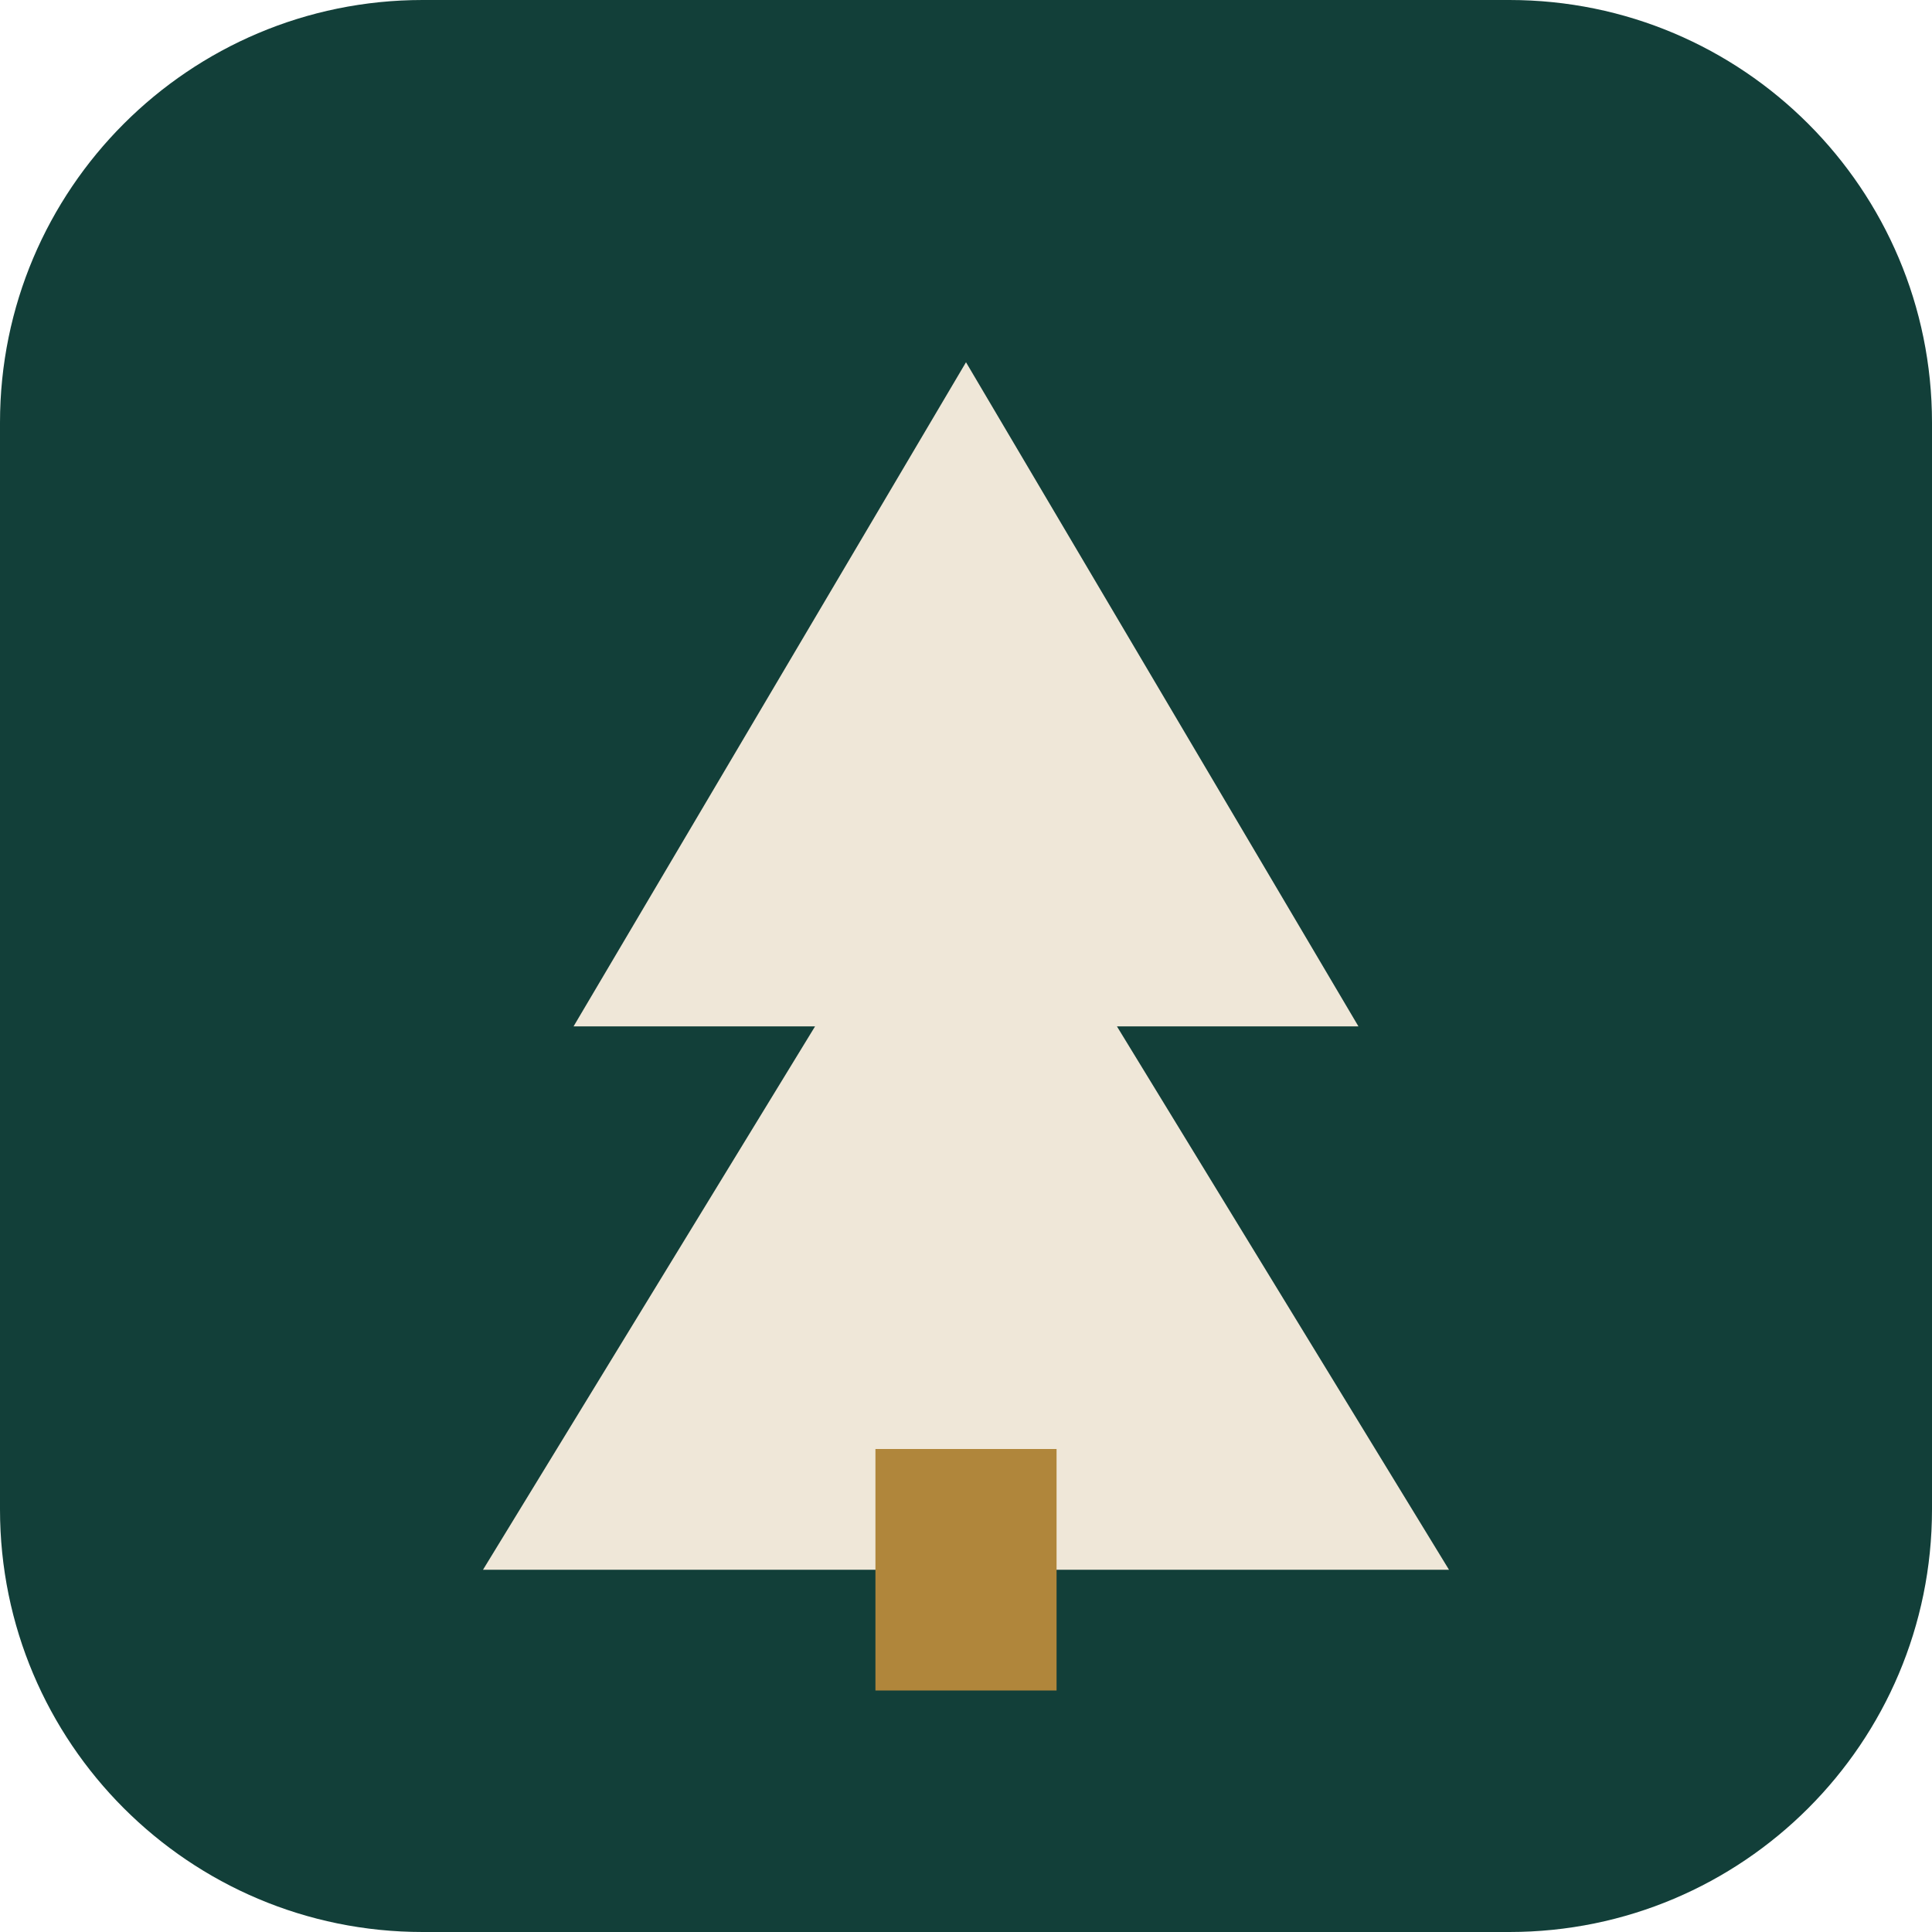
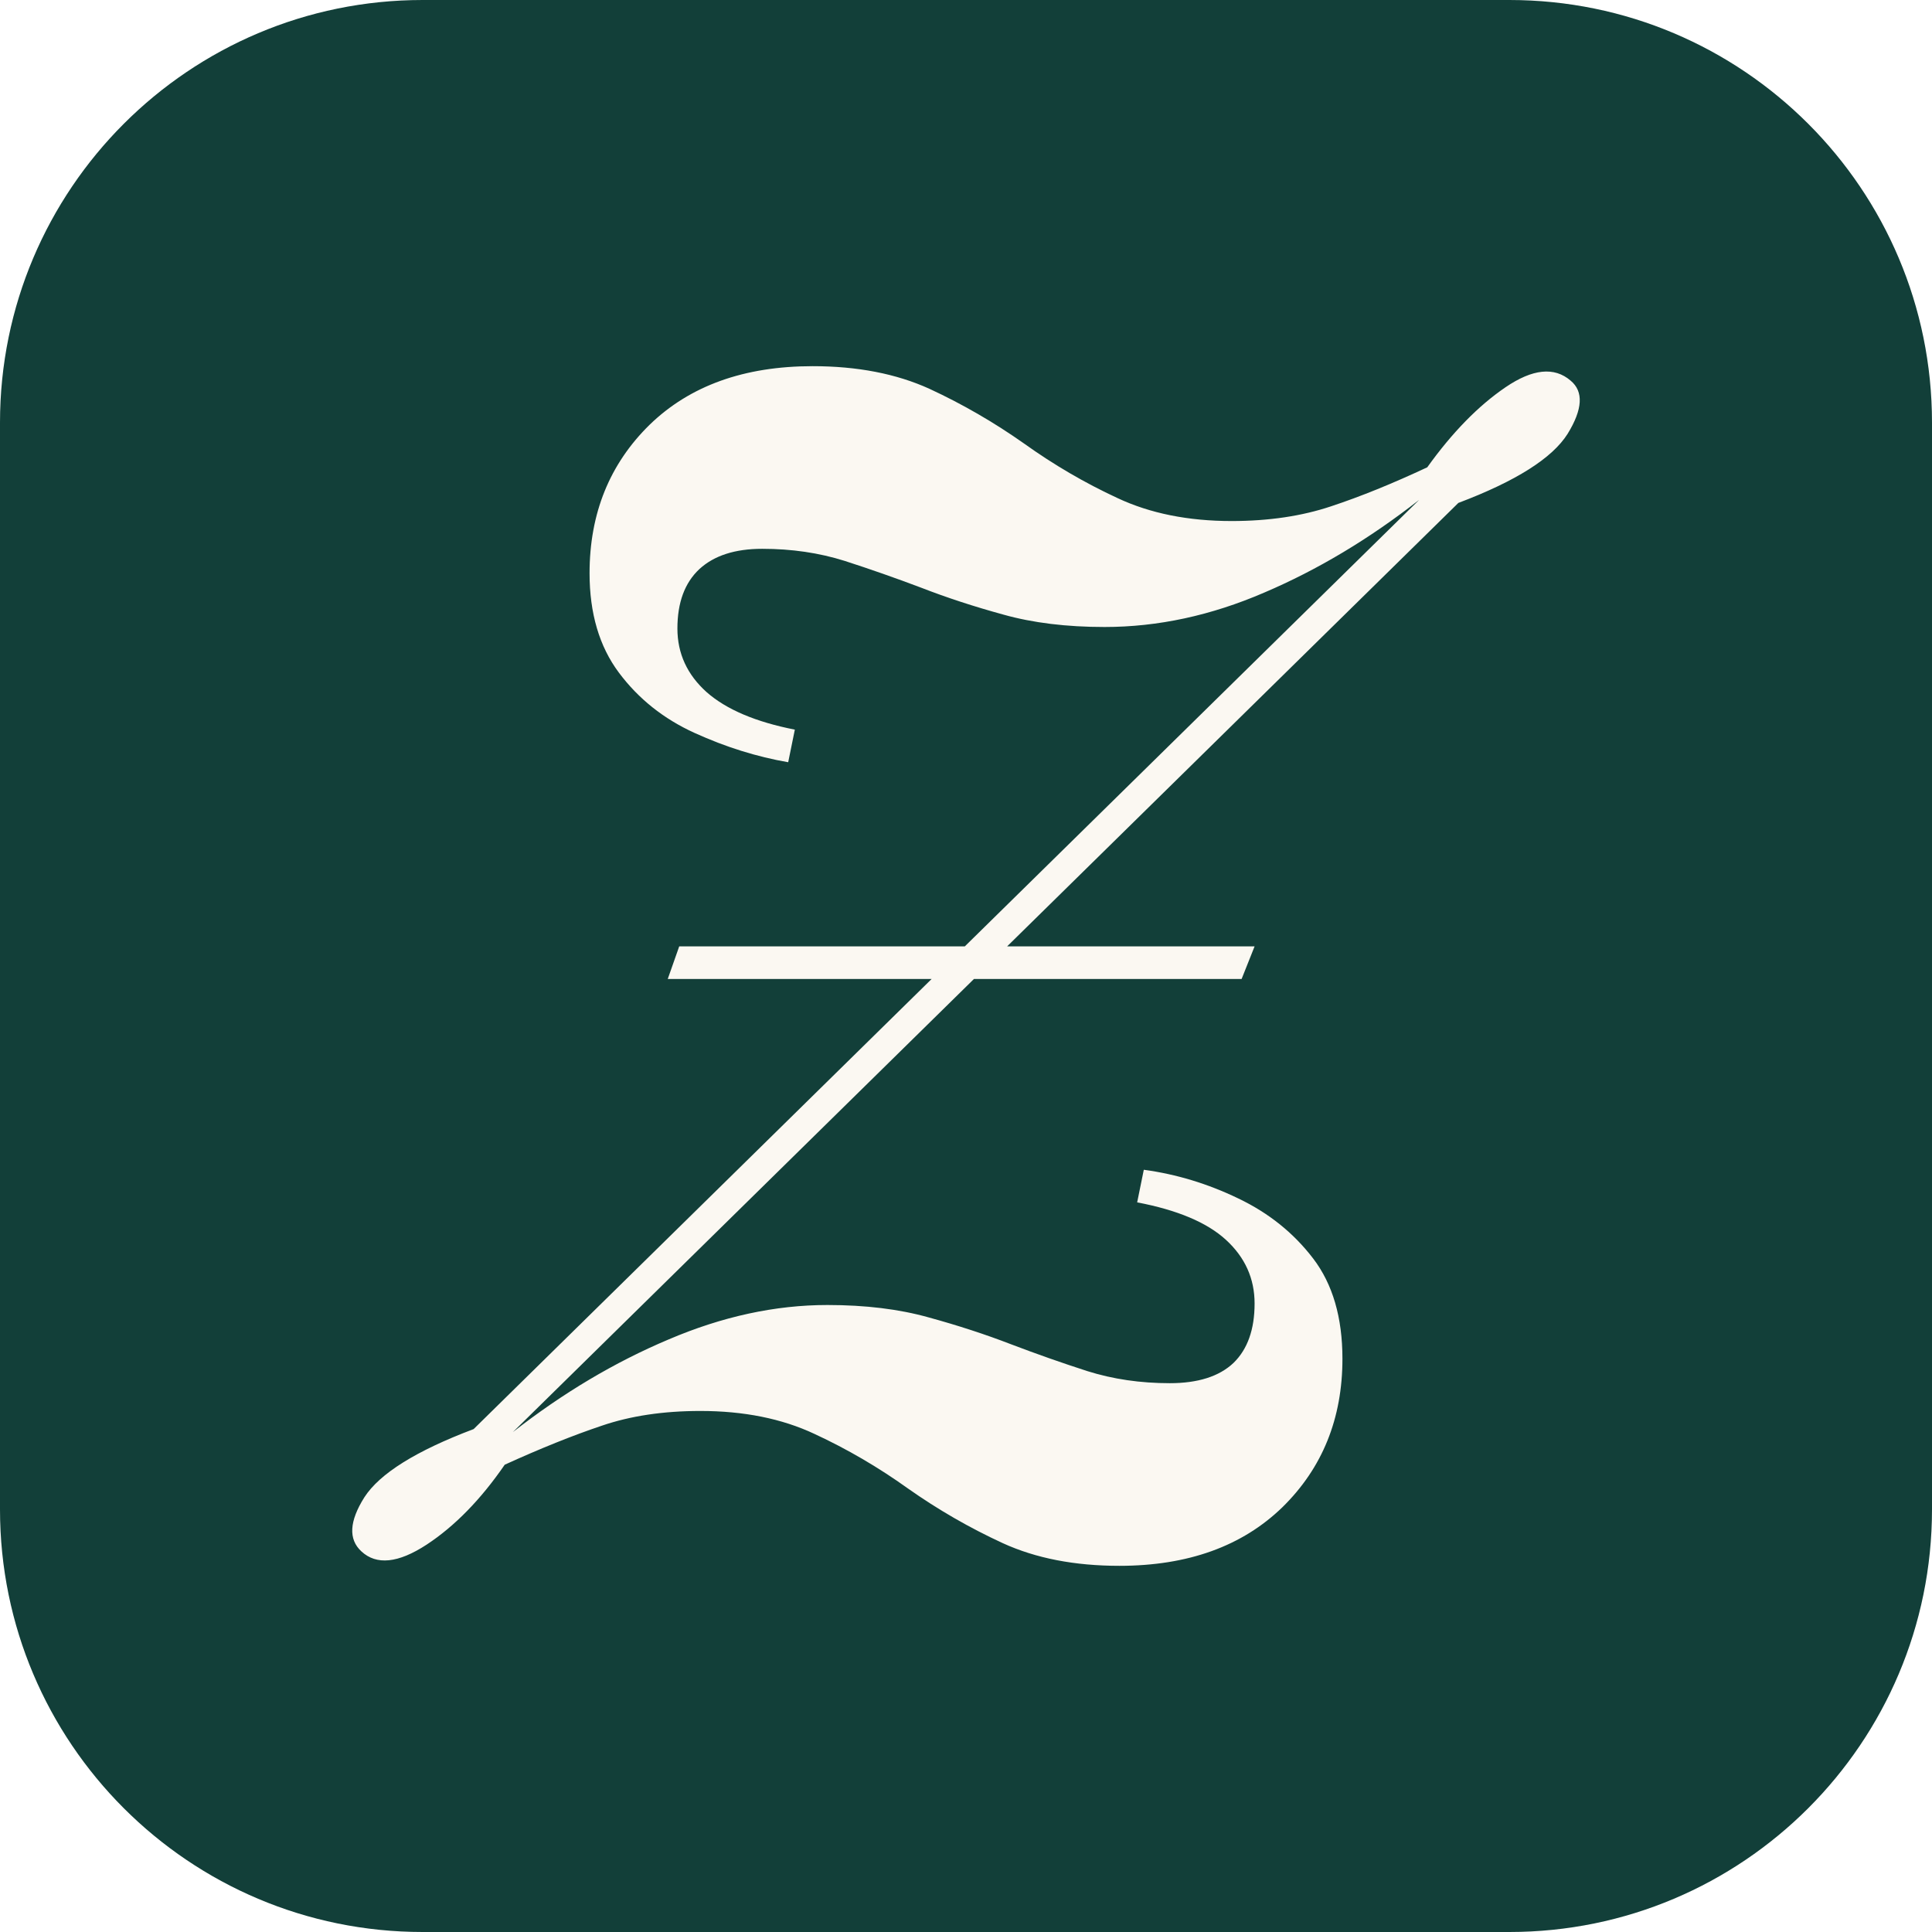
<svg xmlns="http://www.w3.org/2000/svg" viewBox="0 0 64 64">
  <rect width="64" height="64" rx="14" fill="#123F39" />
-   <path d="M32 12 L45 34 H37 L48 52 H16 L27 34 H19 Z" fill="#EFE7D8" />
-   <rect x="29" y="48" width="6" height="8" fill="#B0863B" />
+   <path d="M41.13 32.43L22.12 32.43L22.50 31.35L41.56 31.35L41.13 32.43M37.67 39.83Q37.67 39.83 37.78 39.29Q37.89 38.75 37.89 38.75Q39.51 38.97 41.02 39.70Q42.53 40.42 43.50 41.69Q44.47 42.96 44.47 45.01Q44.47 47.98 42.48 49.93Q40.48 51.87 37.08 51.87Q34.86 51.87 33.22 51.12Q31.57 50.36 30.08 49.31Q28.60 48.25 26.98 47.50Q25.36 46.74 23.20 46.74Q21.36 46.74 19.93 47.23Q18.50 47.71 16.72 48.52Q15.53 50.25 14.13 51.17Q12.72 52.09 11.97 51.39Q11.32 50.79 12.07 49.60Q12.83 48.42 15.69 47.34L47.01 16.56Q44.53 18.50 41.88 19.63Q39.24 20.77 36.59 20.77Q34.70 20.77 33.24 20.36Q31.78 19.96 30.52 19.47Q29.25 18.99 27.98 18.58Q26.71 18.18 25.25 18.18Q23.90 18.18 23.17 18.85Q22.44 19.53 22.44 20.82Q22.44 22.06 23.41 22.93Q24.39 23.79 26.33 24.17Q26.33 24.17 26.22 24.71Q26.11 25.25 26.11 25.25Q24.55 24.98 23.01 24.28Q21.47 23.58 20.50 22.28Q19.53 20.98 19.53 18.99Q19.53 16.02 21.52 14.07Q23.52 12.13 26.92 12.13Q29.14 12.13 30.79 12.88Q32.43 13.64 33.92 14.69Q35.40 15.75 37.02 16.50Q38.64 17.26 40.80 17.26Q42.64 17.26 44.10 16.77Q45.55 16.29 47.28 15.48Q48.52 13.75 49.87 12.83Q51.22 11.91 52.03 12.61Q52.68 13.15 51.93 14.37Q51.17 15.58 48.31 16.66L16.99 47.44Q19.47 45.50 22.15 44.37Q24.82 43.23 27.41 43.23Q29.30 43.23 30.76 43.64Q32.22 44.04 33.49 44.53Q34.75 45.01 36.02 45.42Q37.29 45.82 38.75 45.82Q40.15 45.82 40.86 45.15Q41.56 44.47 41.56 43.18Q41.56 41.94 40.61 41.07Q39.67 40.21 37.67 39.83" fill="#FBF8F2" />
</svg>
